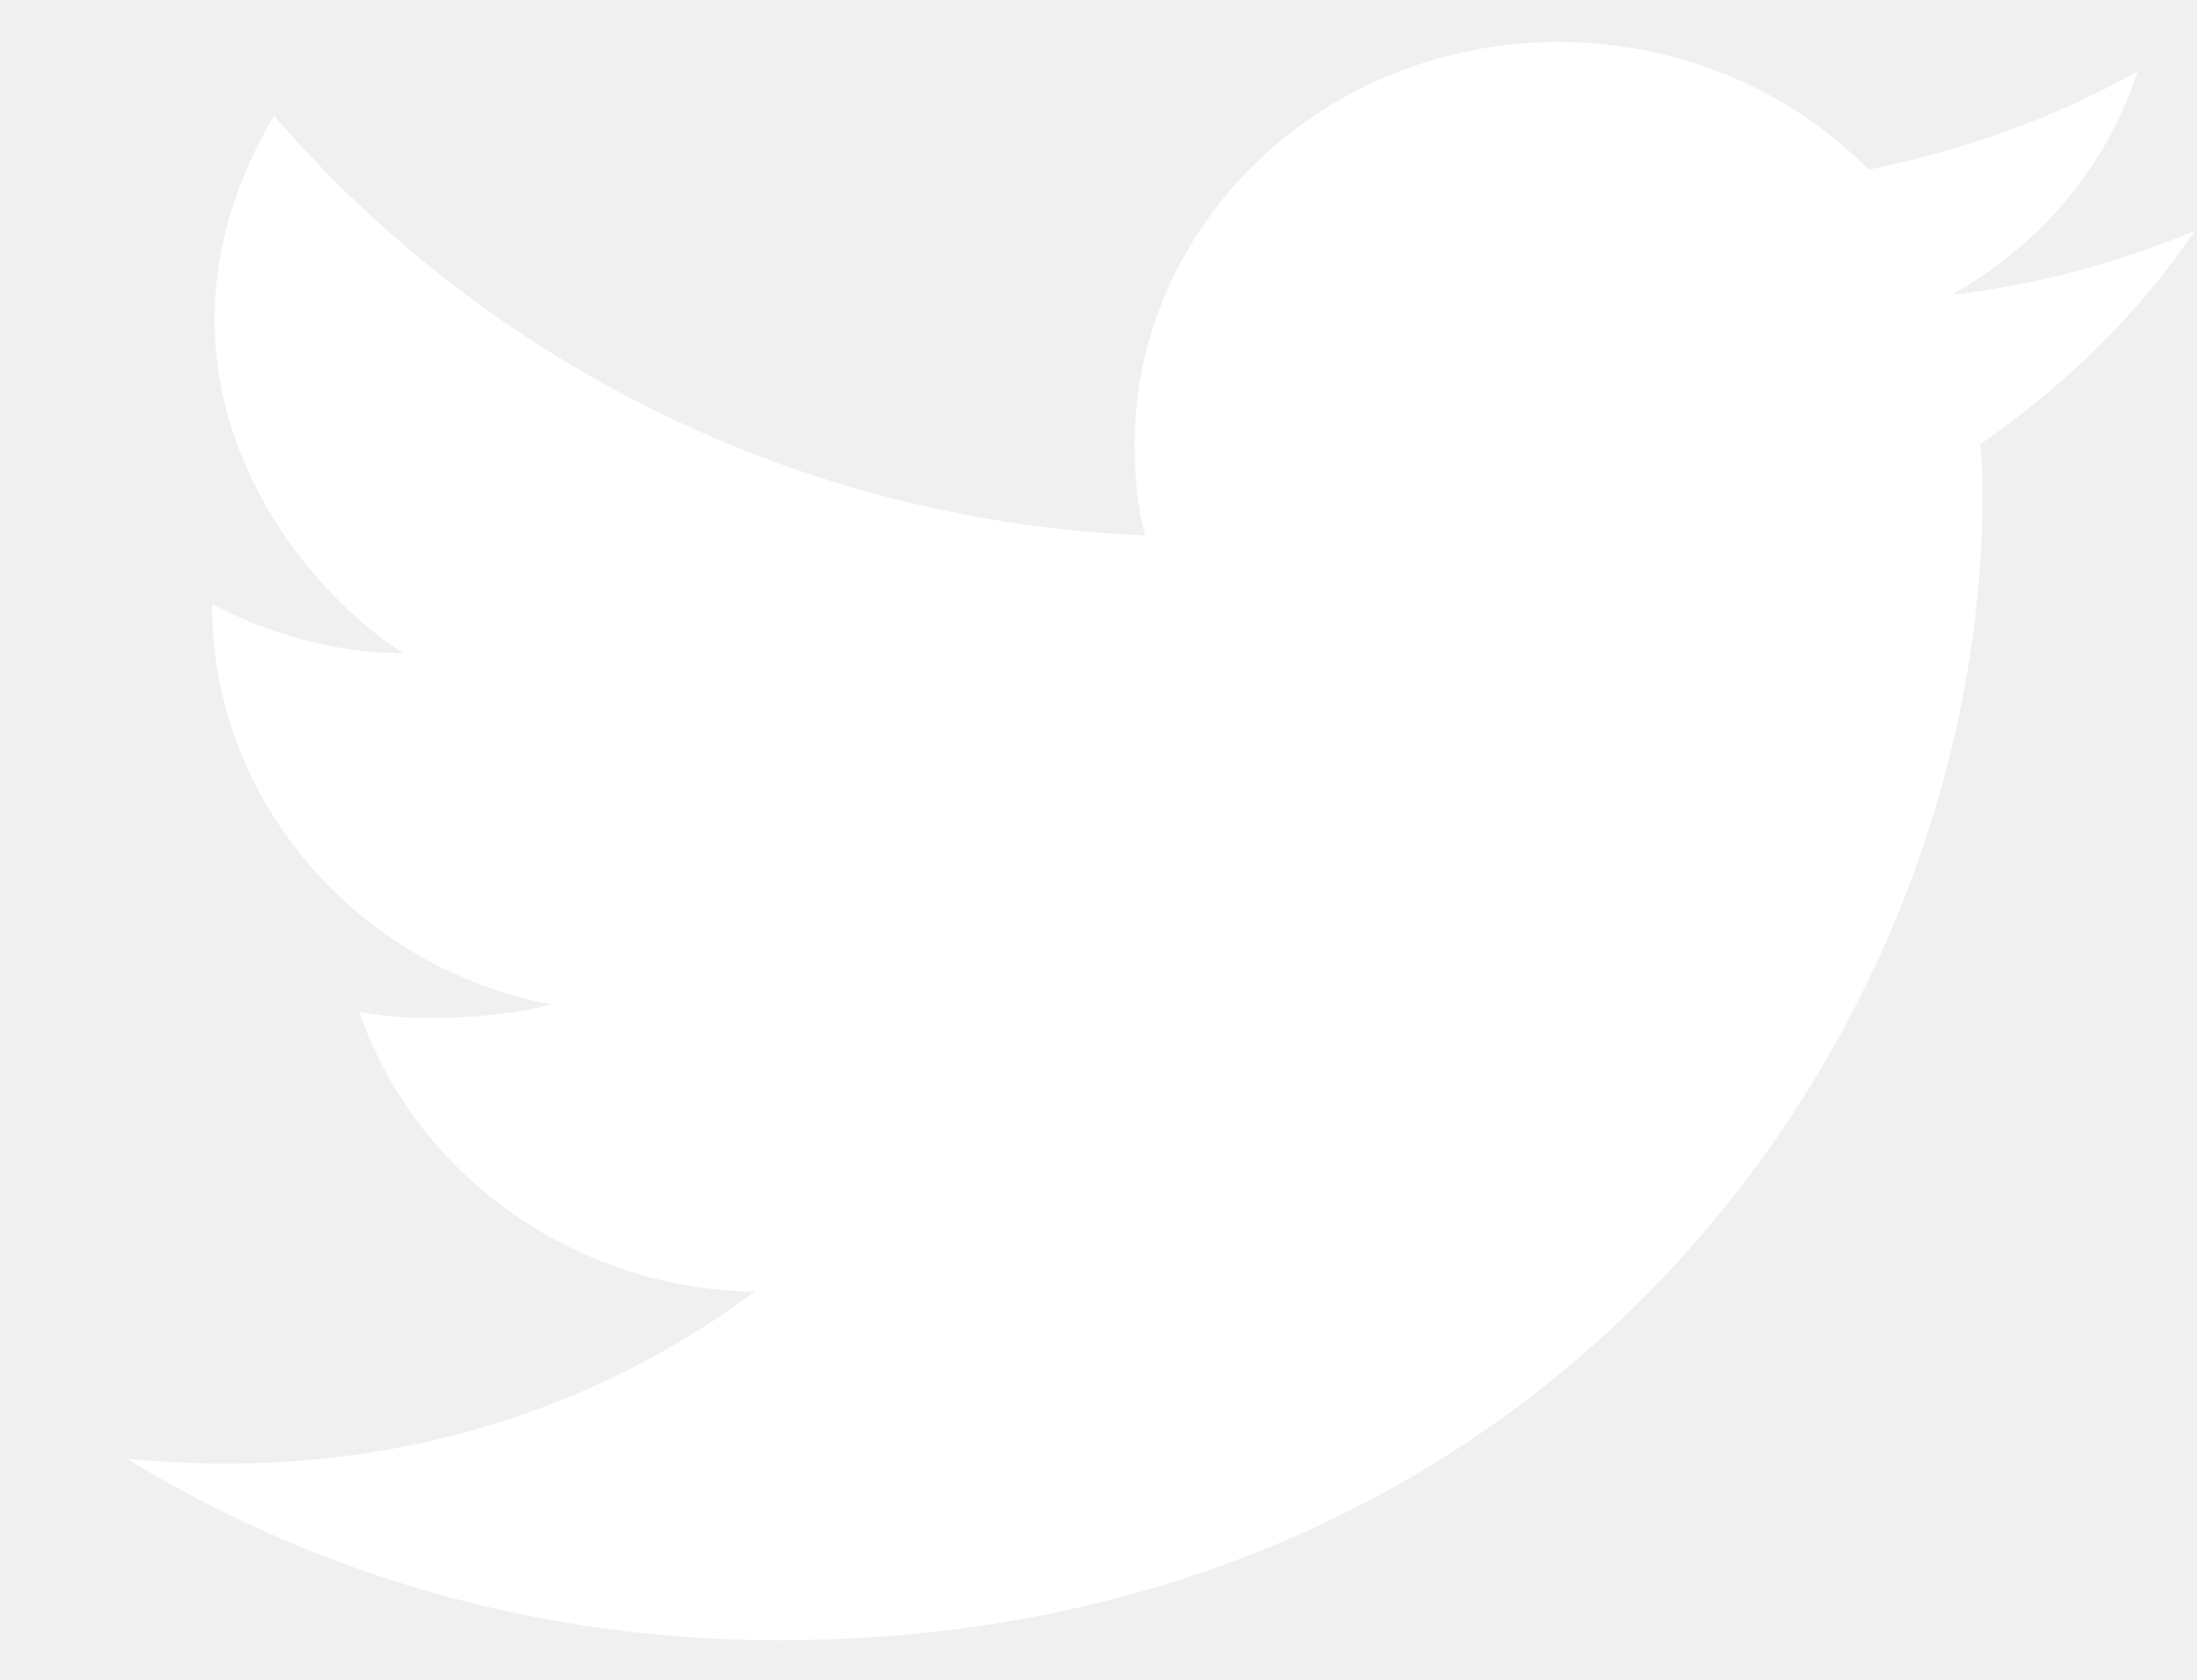
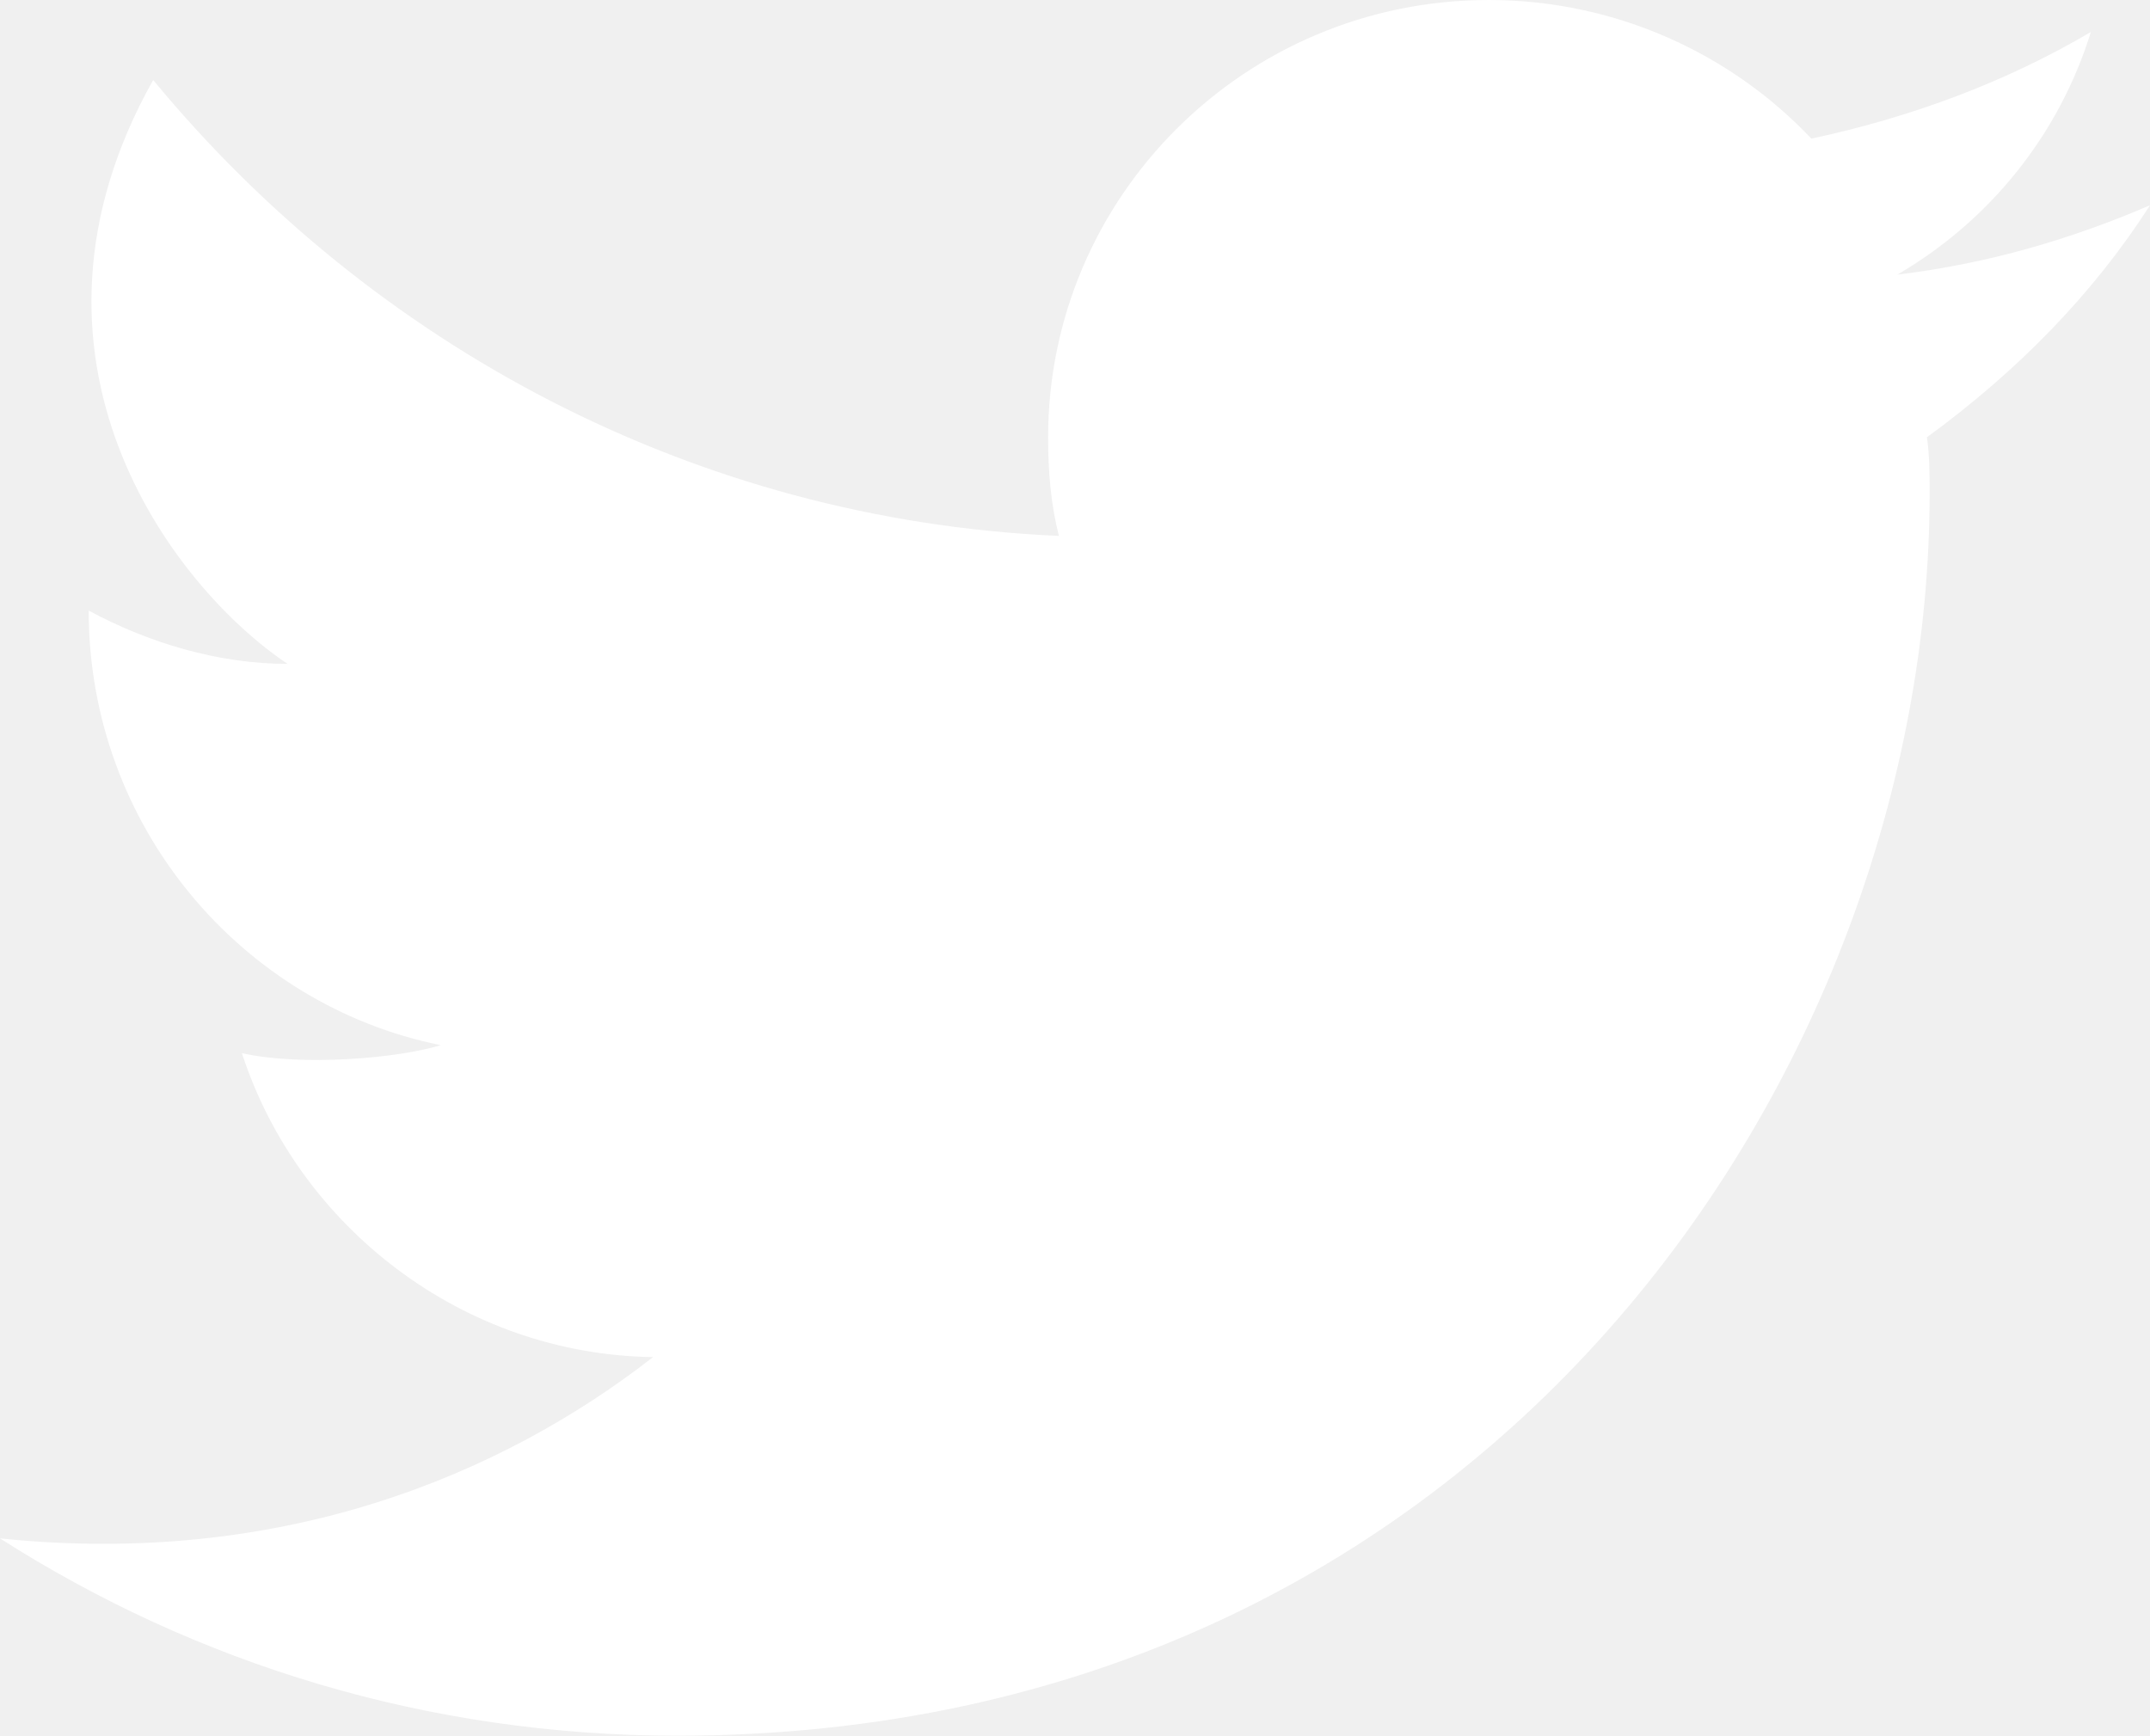
- <svg xmlns="http://www.w3.org/2000/svg" width="17" height="13" viewBox="0 0 17 13" fill="none">
-   <path d="M16.98 1.788C16.38 2.035 15.76 2.206 15.1 2.282C15.78 1.902 16.3 1.294 16.54 0.553C15.9 0.914 15.2 1.161 14.46 1.313C13.86 0.705 13 0.325 12.06 0.325C10.24 0.325 8.78 1.731 8.78 3.441C8.78 3.688 8.8 3.916 8.86 4.144C6.14 4.03 3.74 2.776 2.12 0.895C0.96 2.871 2.26 4.505 3.12 5.056C2.6 5.056 2.08 4.904 1.64 4.676C1.64 6.215 2.78 7.488 4.26 7.773C3.94 7.868 3.22 7.925 2.78 7.83C3.2 9.065 4.42 9.977 5.84 9.996C4.72 10.832 3.08 11.497 0.98 11.288C2.44 12.181 4.16 12.694 6.02 12.694C12.06 12.694 15.34 7.944 15.34 3.84C15.34 3.707 15.34 3.574 15.32 3.441C16 2.966 16.56 2.415 16.98 1.788Z" fill="white" />
+ <svg xmlns="http://www.w3.org/2000/svg" width="161" height="130" viewBox="0 0 161 130" fill="none">
+   <path d="M161 15.376C154.963 17.972 148.724 19.77 142.083 20.568C148.925 16.575 154.157 10.184 156.572 2.396C150.132 6.19 143.089 8.786 135.643 10.384C129.605 3.994 120.951 0 111.493 0C93.179 0 78.487 14.777 78.487 32.75C78.487 35.346 78.689 37.742 79.293 40.138C51.922 38.94 27.773 25.76 11.471 5.991C-0.201 26.759 12.88 43.932 21.534 49.724C16.301 49.724 11.069 48.126 6.641 45.73C6.641 61.905 18.113 75.284 33.005 78.28C29.785 79.278 22.54 79.877 18.113 78.879C22.339 91.859 34.615 101.444 48.904 101.644C37.634 110.43 21.131 117.419 0 115.223C14.691 124.608 31.999 130 50.715 130C111.493 130 144.497 80.077 144.497 36.943C144.497 35.545 144.497 34.148 144.296 32.75C151.139 27.757 156.774 21.966 161 15.376V15.376Z" fill="white" />
</svg>
